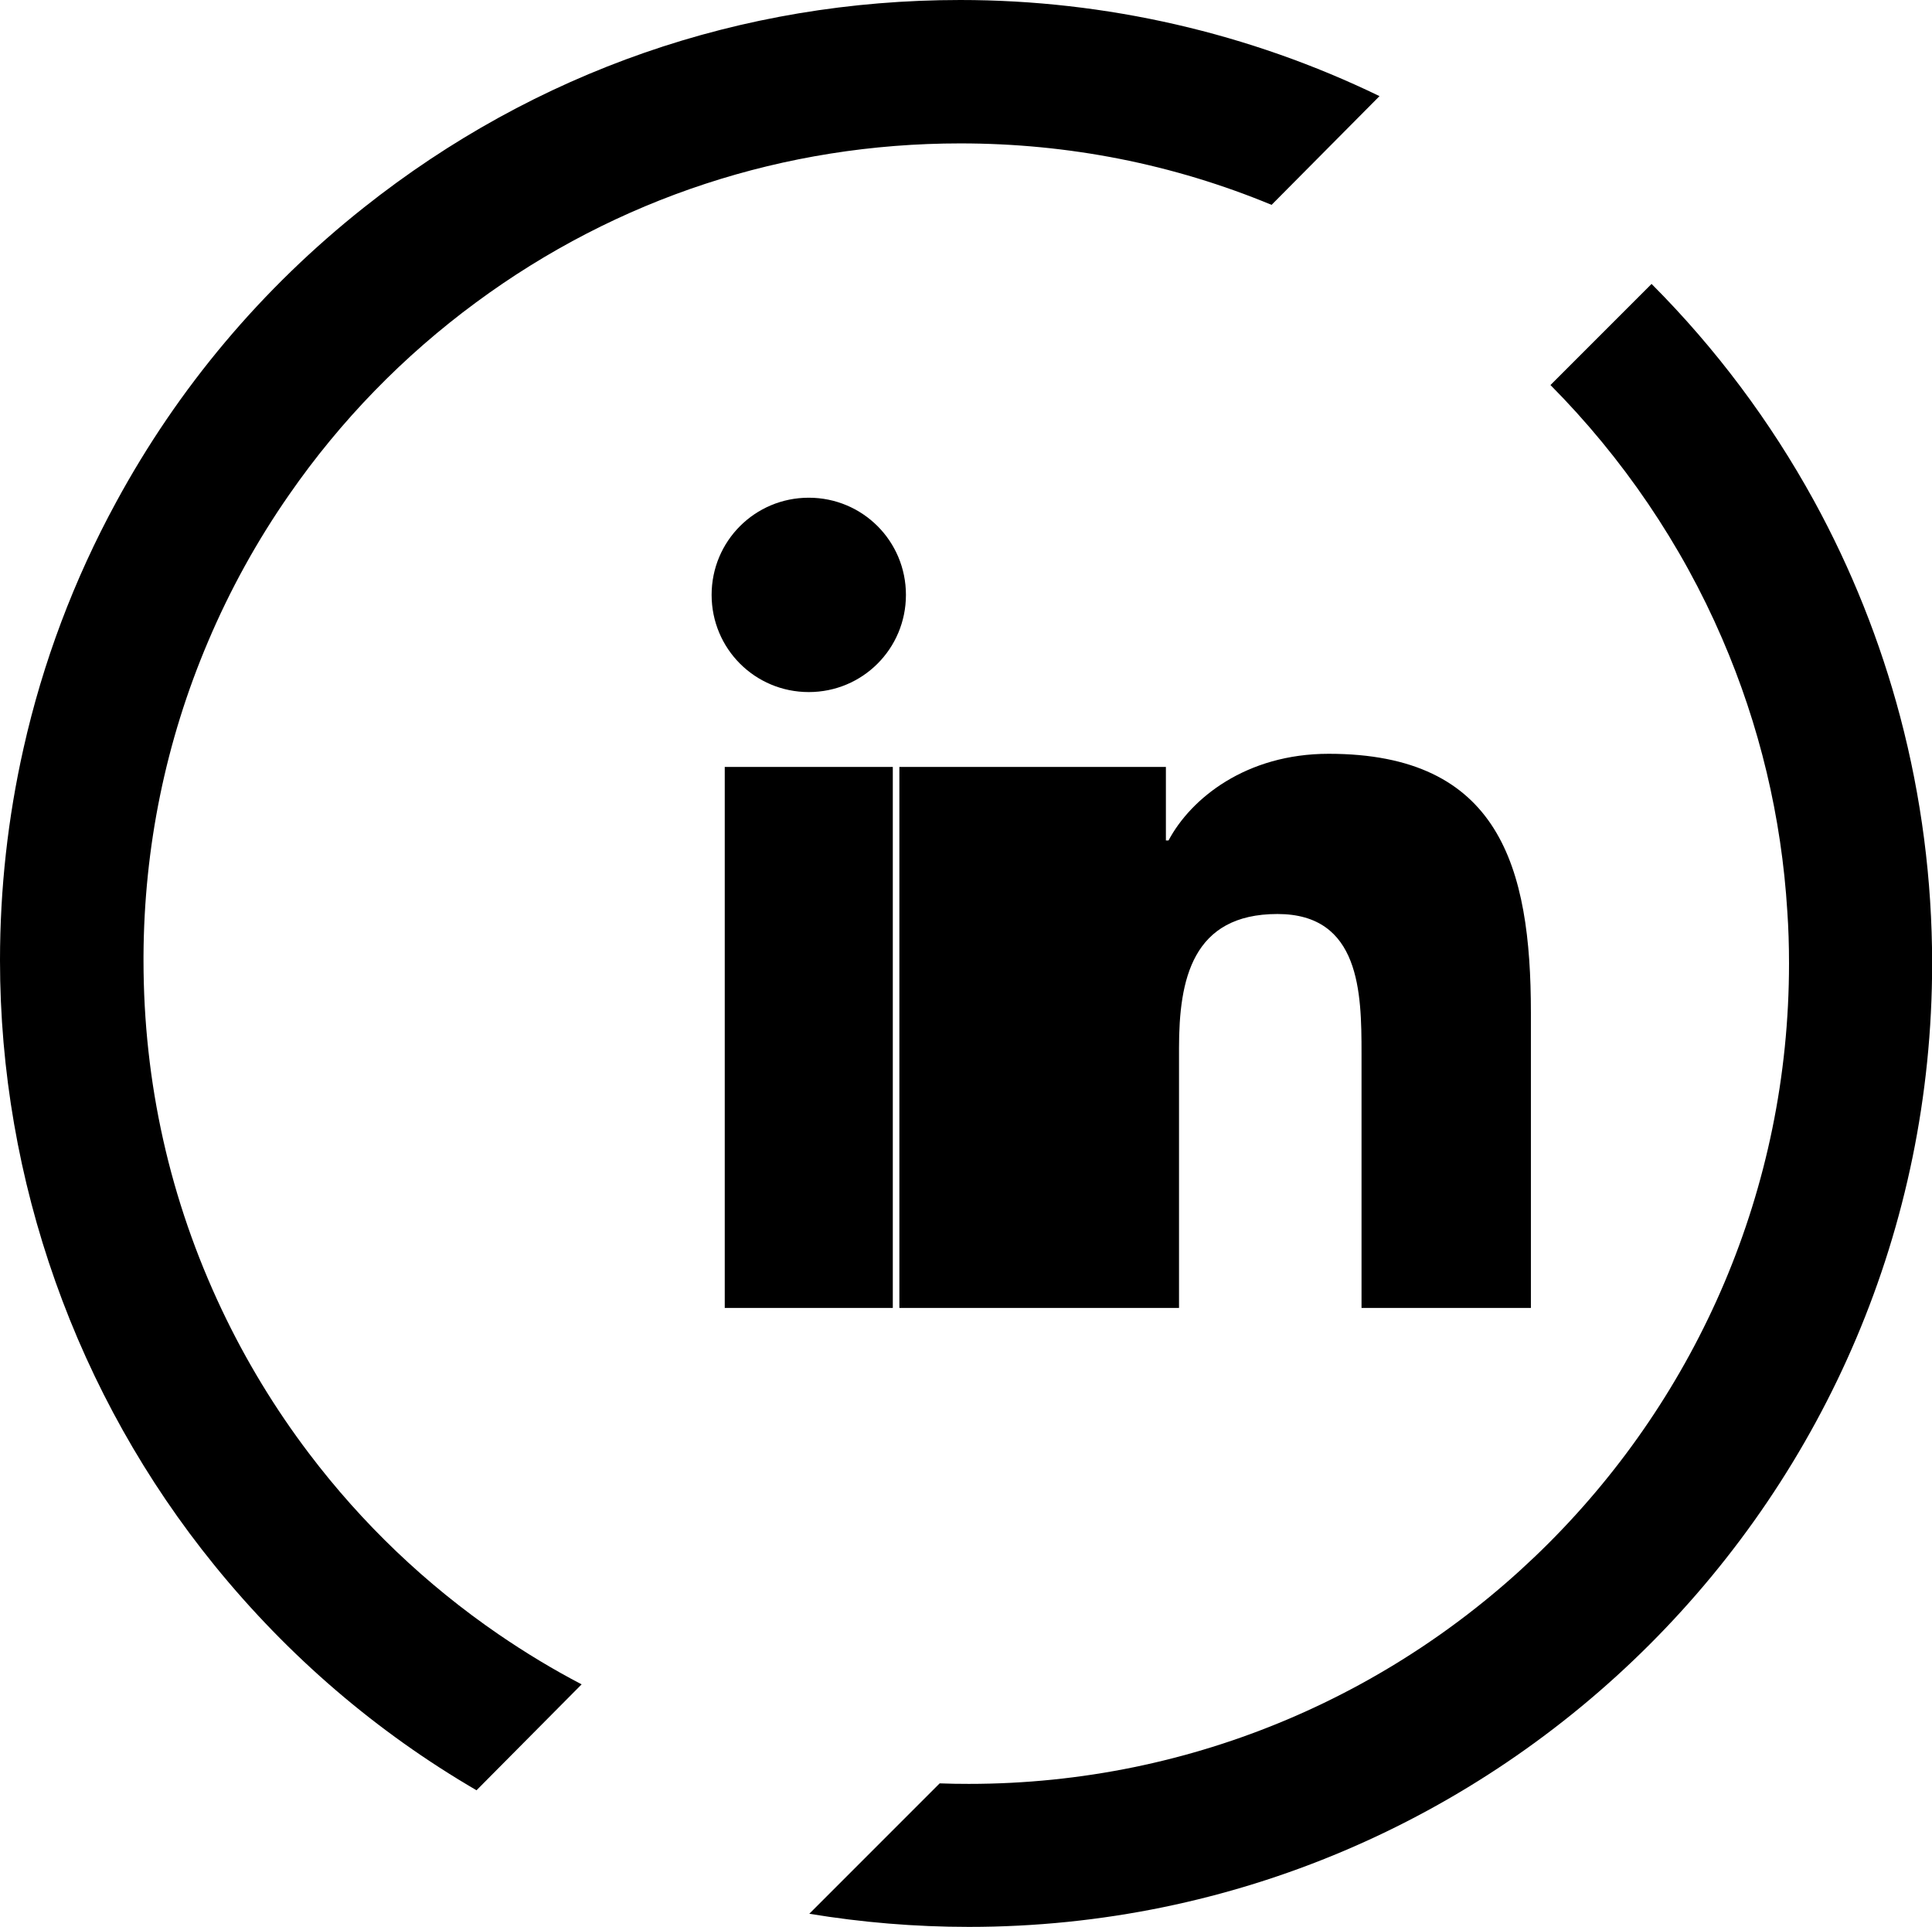
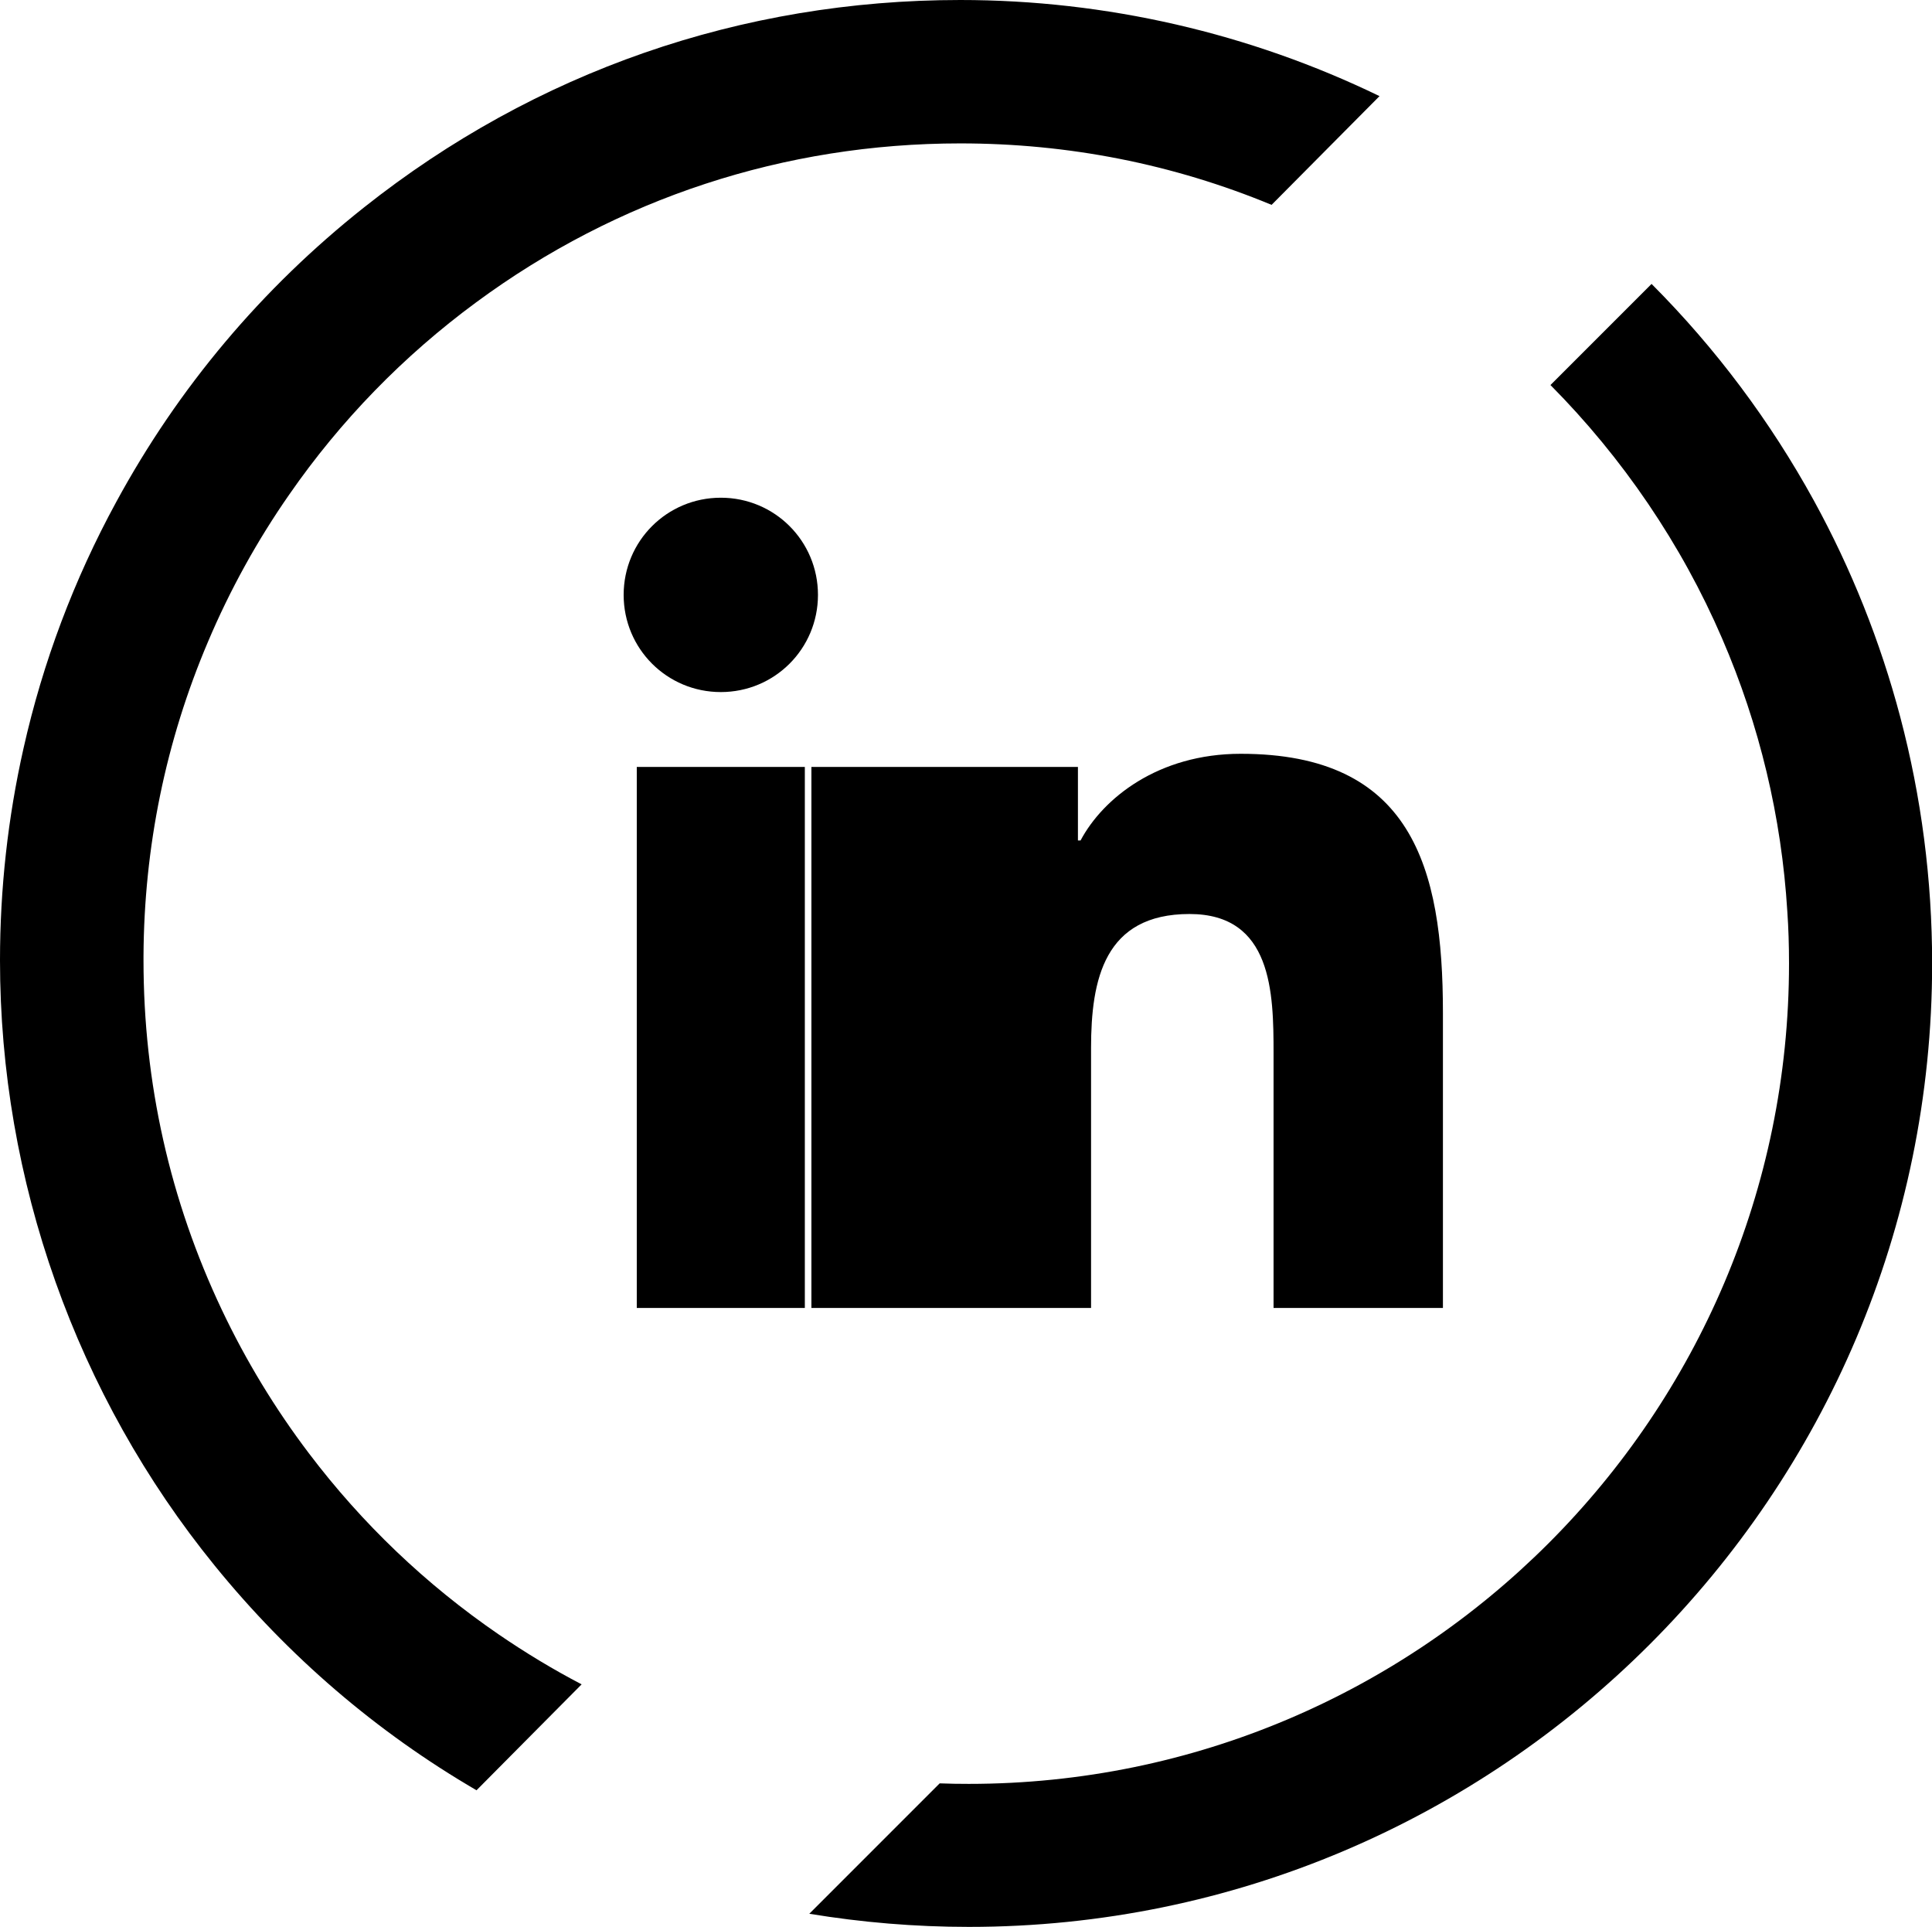
<svg xmlns="http://www.w3.org/2000/svg" viewBox="0 0 147.15 146.73" fill="currentColor" aria-hidden="true">
  <g>
    <path d="M36.3,136.33c-7.64-4.45-14.33-10.2-19.94-17.1C5.81,106.26,0,89.89,0,73.13c0-5.44.6-10.87,1.79-16.14,1.47-6.56,3.85-12.87,7.06-18.76,4.73-8.71,11.08-16.26,18.88-22.44C40.76,5.46,56.46,0,73.14,0c11.09,0,22.03,2.52,31.93,7.32l-8.22,8.28c-7.51-3.11-15.48-4.68-23.71-4.68-13.38,0-26.13,4.18-36.87,12.1-5.53,4.07-10.33,9-14.24,14.64-2.44,3.5-4.52,7.27-6.18,11.19-3.23,7.59-4.88,15.66-4.92,23.96,0,.1,0,.21,0,.31,0,9.32,2.01,18.28,5.97,26.63,1.83,3.86,4.06,7.53,6.63,10.92,4.05,5.35,8.91,9.99,14.44,13.78,2.03,1.39,4.14,2.67,6.33,3.81l-8,8.06Z" />
    <path d="M73.79,146.73c-4.09,0-8.15-.34-12.15-1l9.93-9.93c.73.03,1.47.04,2.22.04,34.44,0,62.47-28.02,62.47-62.47,0-1.39-.04-2.69-.13-3.97-.44-7.18-2.11-14.18-4.97-20.79-3.08-7.15-7.57-13.75-13.07-19.29l7.7-7.7c4.89,4.9,9.04,10.45,12.37,16.51,2.84,5.18,5.05,10.71,6.57,16.46,1.61,6.09,2.43,12.41,2.43,18.78,0,40.45-32.91,73.36-73.36,73.36Z" />
-     <path d="M55.2,58.4h12.8v41.2H55.2V58.4Zm6.4-20.5c4.1,0,7.4,3.3,7.4,7.4s-3.3,7.4-7.4,7.4-7.4-3.3-7.4-7.4,3.3-7.4,7.4-7.4Zm14.9,20.5h12.3v5.6h.2c1.7-3.2,5.9-6.6,12.2-6.6,13,0,15.4,8.6,15.4,19.7v22.5H103.7V80.2c0-4.6-.1-10.6-6.4-10.6-6.5,0-7.5,5-7.5,10.2v19.8H68.5V58.4h12.8Z" />
+     <path d="M48.5 58.4h12.8v41.2H48.5V58.4zm6.4-20.5c4.1 0 7.4 3.3 7.4 7.4s-3.3 7.4-7.4 7.4-7.4-3.3-7.4-7.4 3.3-7.4 7.4-7.4zm14.9 20.5h12.3v5.6h.2c1.7-3.2 5.9-6.6 12.2-6.6 13 0 15.4 8.6 15.4 19.7v22.5H97V80.2c0-4.6-.1-10.6-6.4-10.6-6.5 0-7.5 5-7.5 10.2v19.8H61.8V58.4H74.6z" />
  </g>
</svg>
